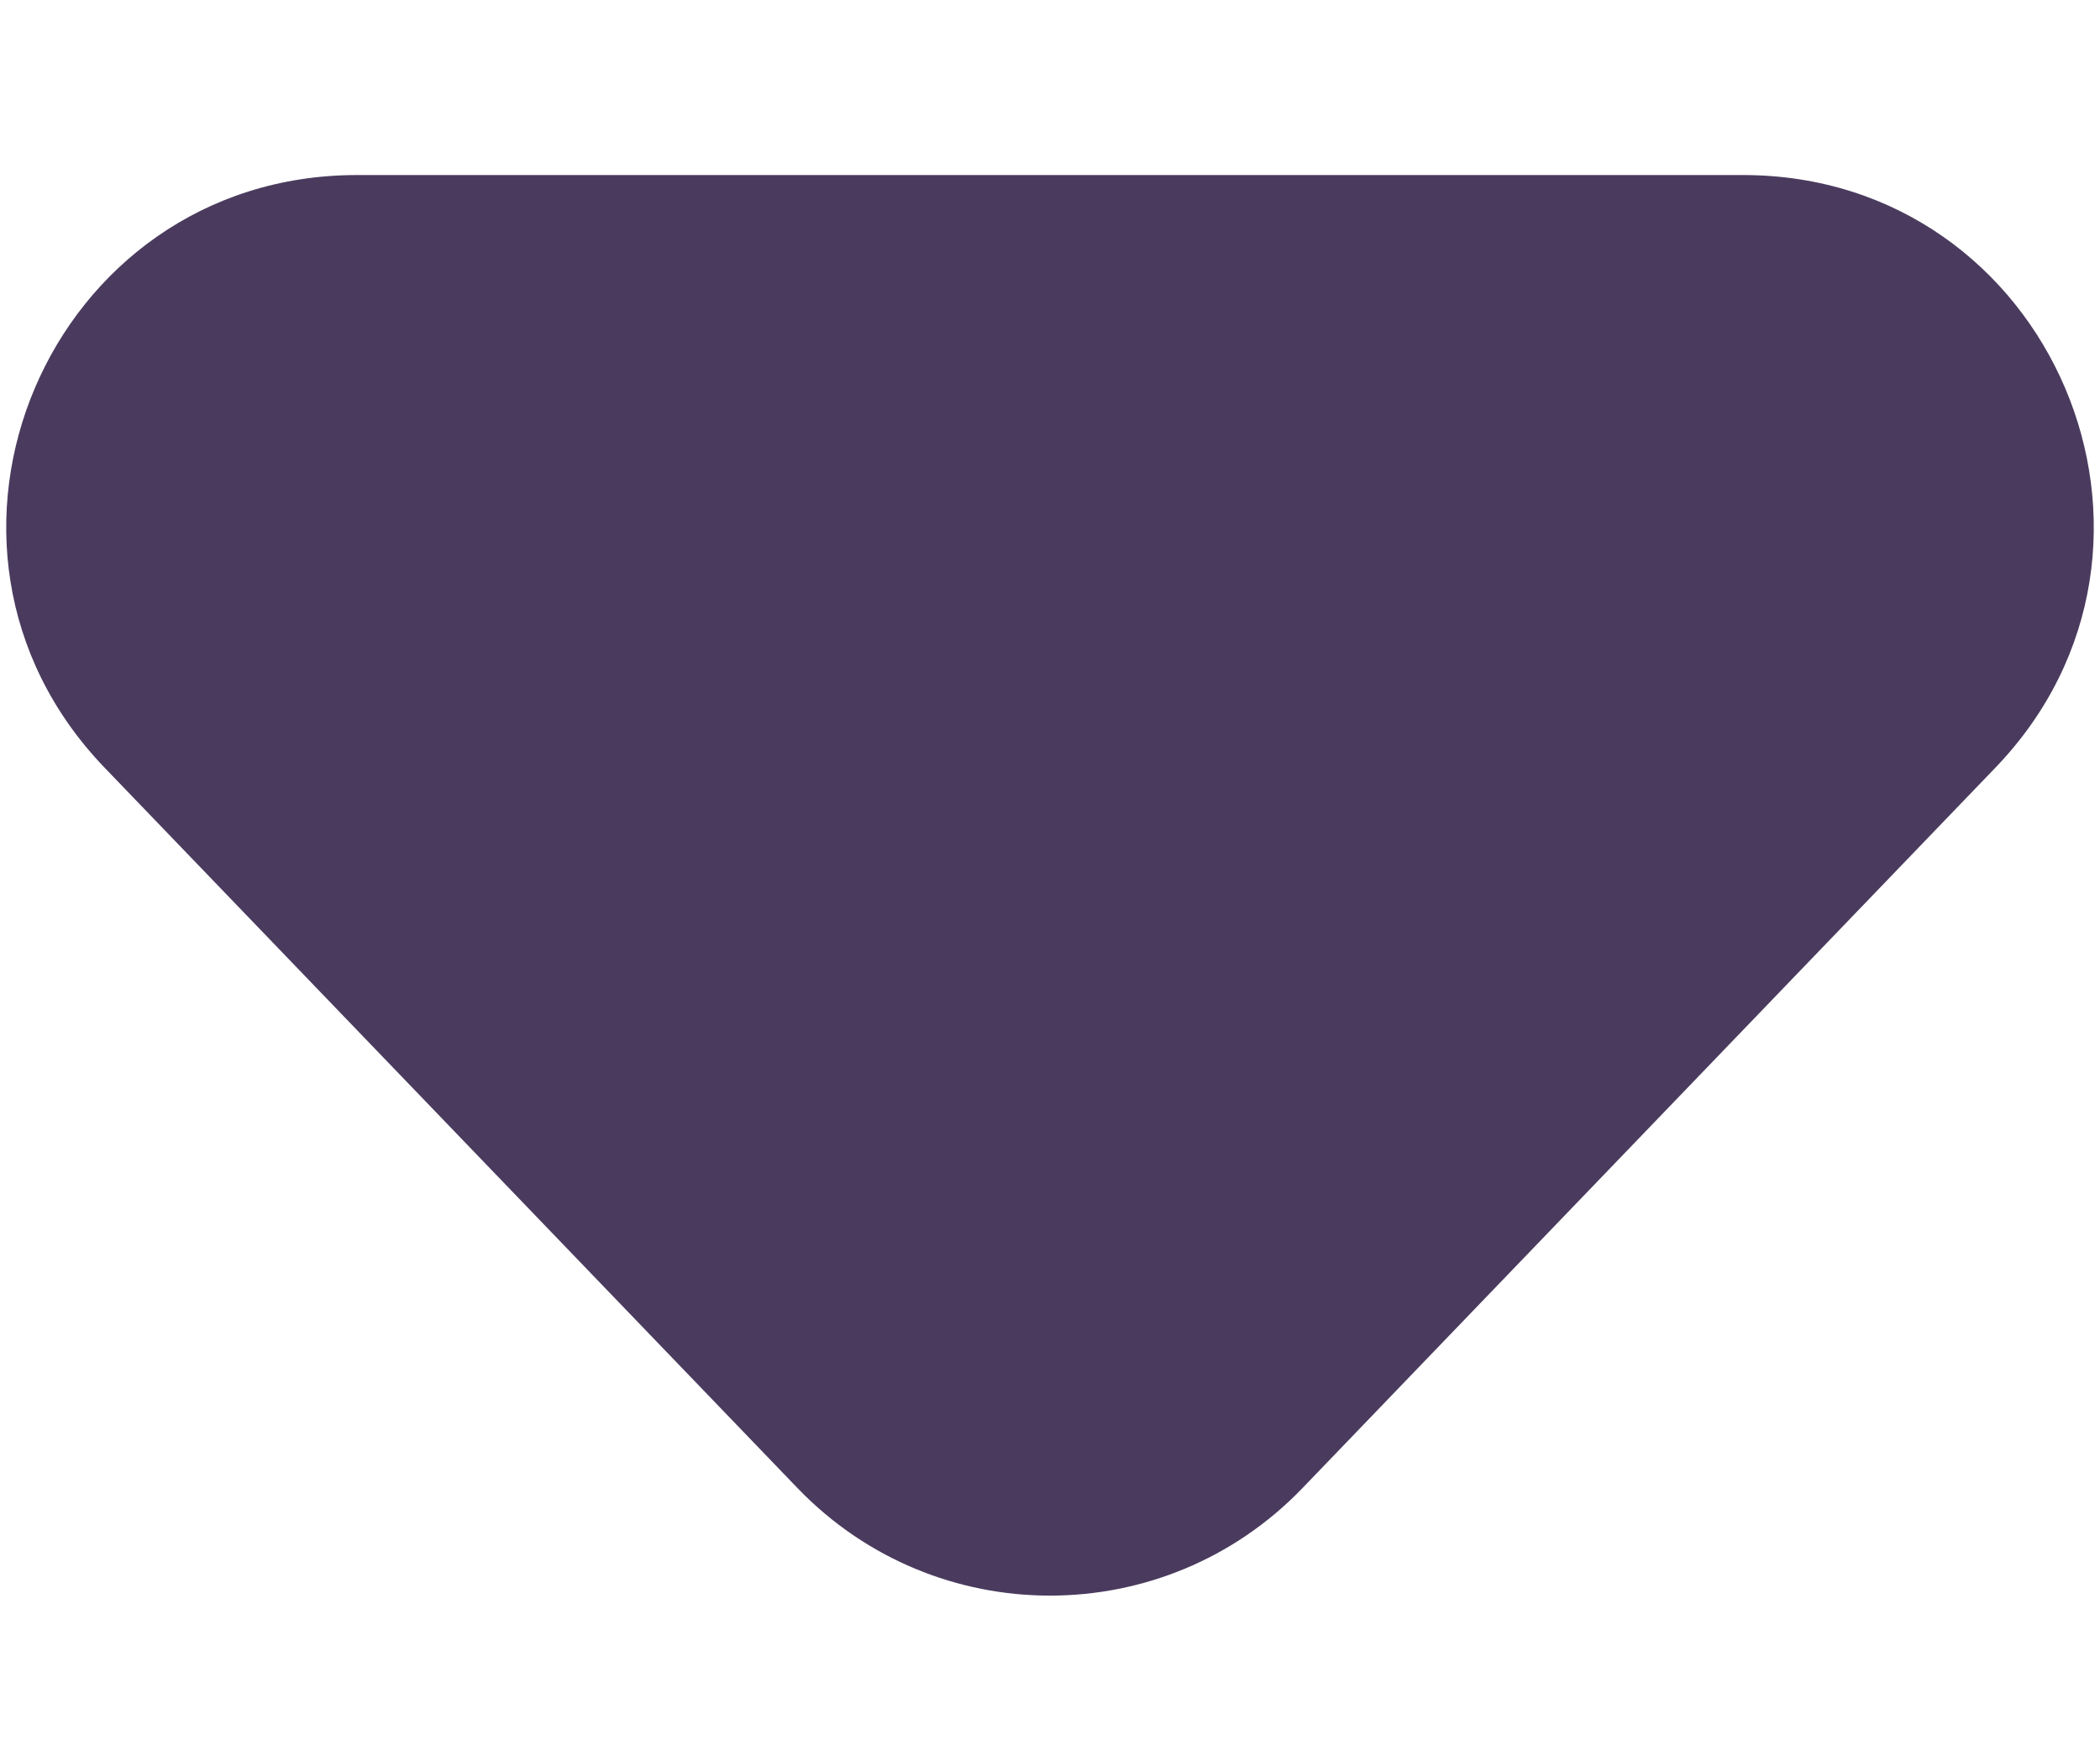
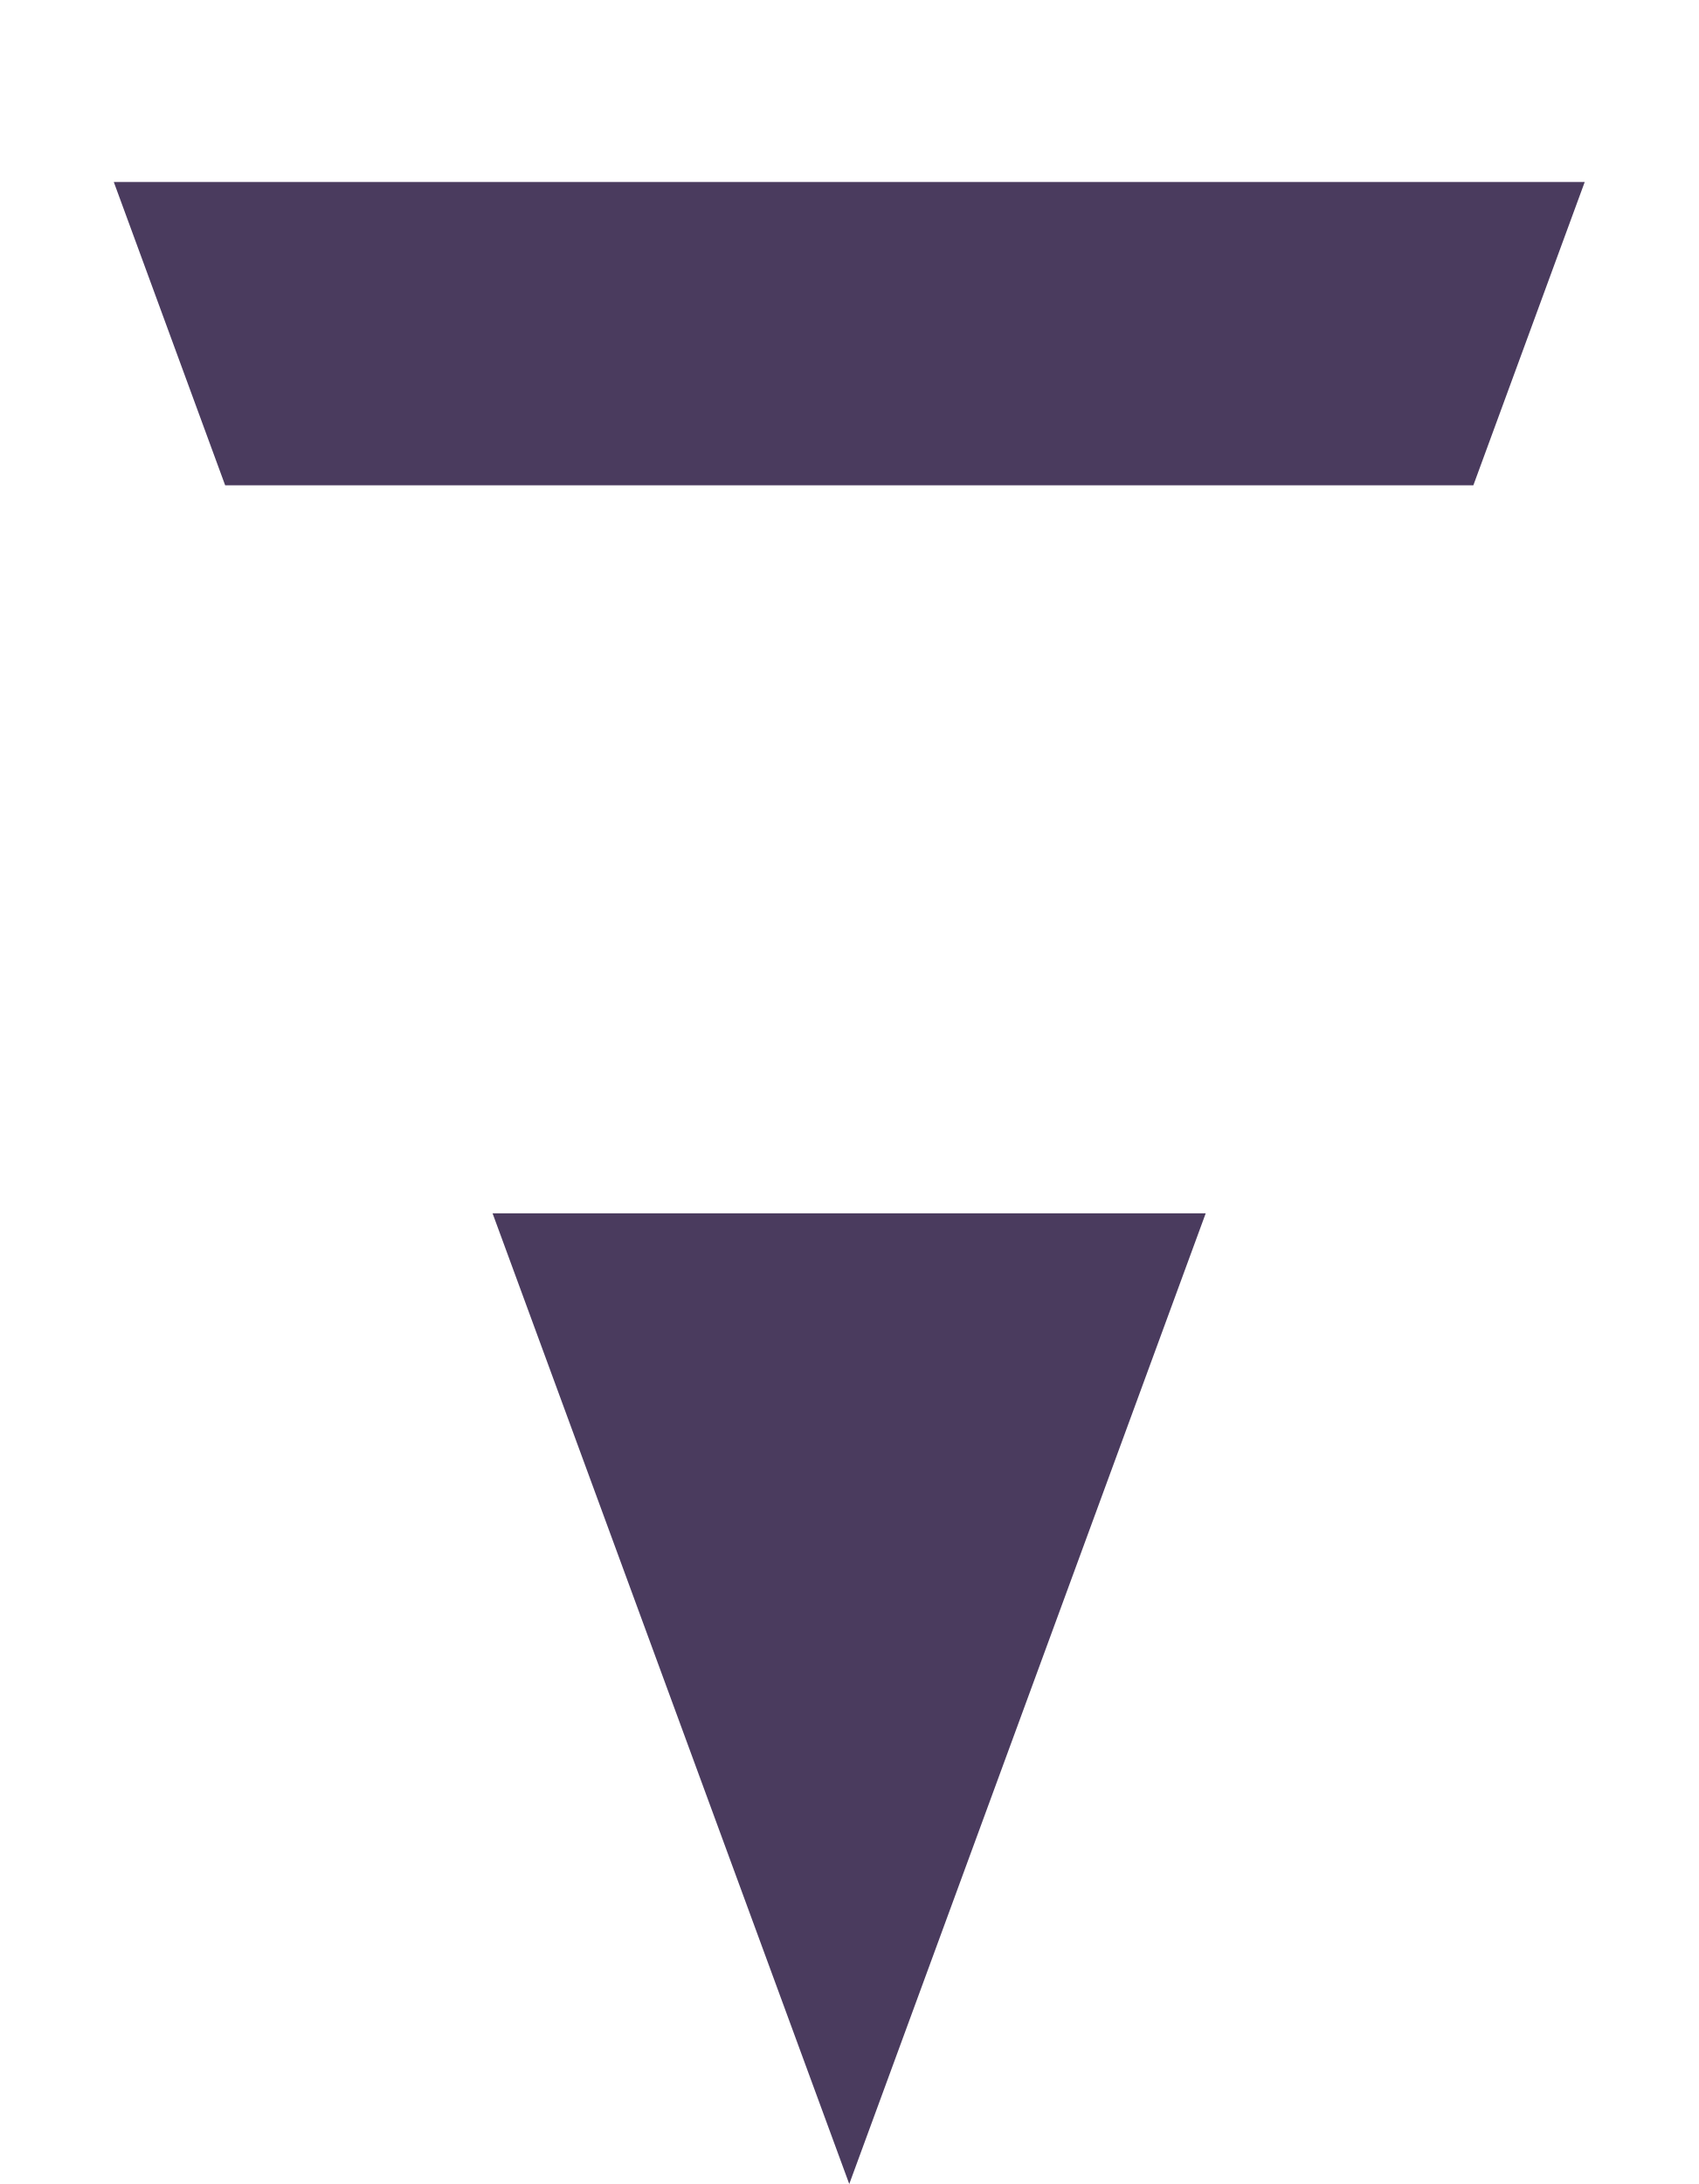
- <svg xmlns="http://www.w3.org/2000/svg" width="6" height="5" viewBox="0 0 6 5" fill="none">
-   <path d="M3.721 4.251C3.327 4.66 2.673 4.66 2.279 4.251L0.299 2.193C-0.312 1.558 0.138 0.5 1.02 0.5L4.98 0.5C5.862 0.5 6.312 1.558 5.701 2.193L3.721 4.251Z" fill="#4A3B5E" />
+ <svg xmlns="http://www.w3.org/2000/svg" width="7" height="9" viewBox="0 0 7 9" fill="none">
+   <path fill-rule="evenodd" clip-rule="evenodd" d="M2.03 5L3.5 9L4.969 5H2.03ZM0.928 2H6.072L6.531 0.75H0.469L0.928 2Z" fill="#4A3B5E" />
</svg>
